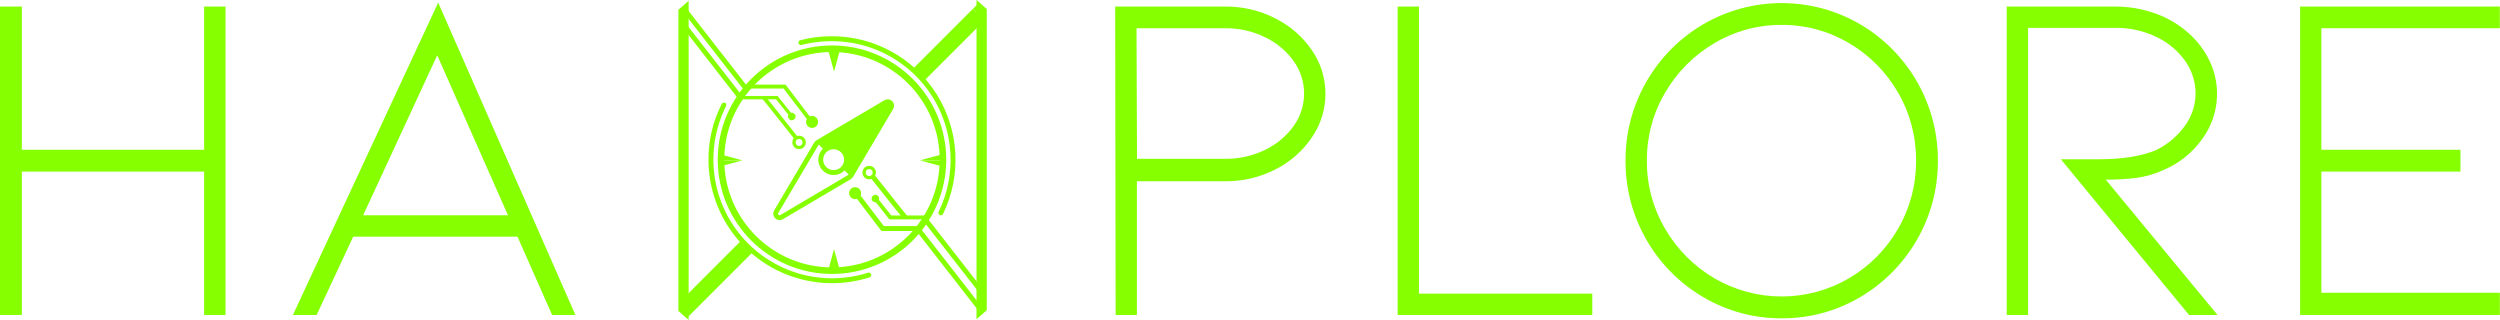
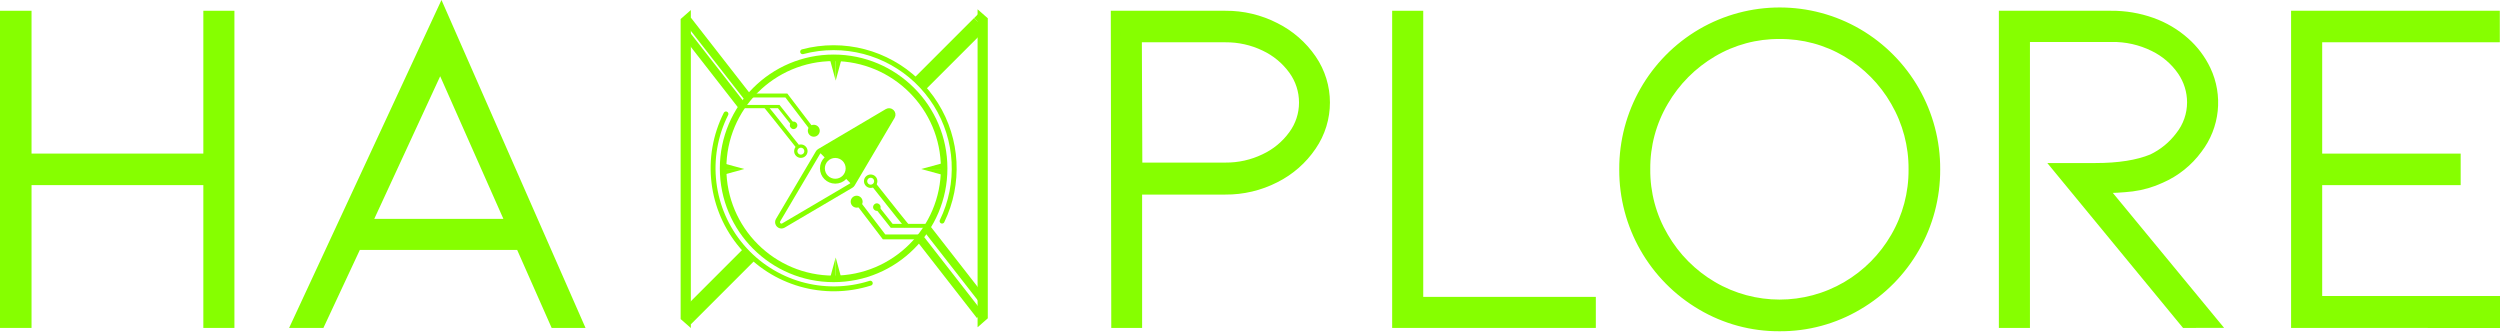
- <svg xmlns="http://www.w3.org/2000/svg" viewBox="0 0 763.56 97.73">
+ <svg xmlns="http://www.w3.org/2000/svg" viewBox="0 0 766.56 101.57">
  <defs>
-     <style>.cls-1,.cls-2,.cls-4,.cls-5,.cls-6,.cls-7{fill:none;stroke:#86ff00;stroke-miterlimit:10;}.cls-1{stroke-width:2px;}.cls-2{stroke-linecap:round;}.cls-2,.cls-4{stroke-width:1.5px;}.cls-3{fill:#86ff00;}.cls-5{stroke-width:1.2px;}.cls-7{stroke-width:5px;}</style>
+     <style>.cls-1,.cls-2,.cls-3,.cls-4,.cls-5,.cls-6,.cls-7{fill:none;}.cls-1,.cls-2,.cls-3,.cls-4,.cls-5,.cls-6,.cls-7,.cls-8{stroke:#86ff00;stroke-miterlimit:10;}.cls-1{stroke-width:2px;}.cls-2{stroke-linecap:round;}.cls-2,.cls-3{stroke-width:1.5px;}.cls-4{stroke-width:1.2px;}.cls-6{stroke-width:5px;}.cls-7{stroke-width:2.5px;}.cls-8{stroke-width:3px;fill:#86ff00;}.cls-9{fill:#86ff00}</style>
  </defs>
  <g id="Layer_2" data-name="Layer 2">
    <g id="Layer_1-2" data-name="Layer 1">
-       <g id="text-based-green">
-         <path class="cls-1" d="M254.11,14.89A33.89,33.89,0,1,0,288,48.78a33.89,33.89,0,0,0-33.89-33.89Z" />
-         <path class="cls-2" d="M287.36,65a37,37,0,0,0-33.25-53.18h0A37.28,37.28,0,0,0,244.6,13M221.1,32.08A37,37,0,0,0,265.35,84" />
-         <path class="cls-3" d="M272,31.43a1.21,1.21,0,0,0-1.46-.19L249.75,43.49l-.18.14L251.89,46a3.86,3.86,0,0,1,2.72-1.11,3.93,3.93,0,0,1,3.94,3.94,3.87,3.87,0,0,1-1.11,2.72l2.32,2.32.14-.18L272.15,32.9A1.21,1.21,0,0,0,272,31.43Z" />
-         <path class="cls-4" d="M272,31.43a1.21,1.21,0,0,0-1.46-.19L249.75,43.49a1.16,1.16,0,0,0-.42.43L237.08,64.66a1.2,1.2,0,0,0,.19,1.46,1.17,1.17,0,0,0,.85.36,1.22,1.22,0,0,0,.61-.17l20.75-12.25a1.21,1.21,0,0,0,.42-.42L272.15,32.9A1.21,1.21,0,0,0,272,31.43ZM254.61,52.71a3.94,3.94,0,1,1,3.94-3.93A3.93,3.93,0,0,1,254.61,52.71Z" />
-         <polyline class="cls-5" points="228.51 26.44 239.62 26.44 247.46 36.73" />
-         <polyline class="cls-5" points="242.99 41.94 235.78 32.86 233.33 29.83" />
-         <polyline class="cls-6" points="225.72 29.83 237.28 29.83 241.84 35.58" />
-         <circle class="cls-3" cx="241.84" cy="35.58" r="1.15" />
-         <circle class="cls-6" cx="244.06" cy="43.5" r="1.56" />
-         <circle class="cls-3" cx="248.03" cy="37.24" r="1.83" />
-         <polygon class="cls-3" points="254.73 21.85 254.74 15.3 252.95 15.3 254.73 21.85" />
-         <polygon class="cls-3" points="254.74 15.3 254.75 21.85 256.53 15.3 254.74 15.3" />
-         <polygon class="cls-3" points="254.73 76.11 254.74 82.67 252.95 82.67 254.73 76.11" />
-         <polygon class="cls-3" points="254.74 82.67 254.75 76.11 256.53 82.67 254.74 82.67" />
-         <polygon class="cls-3" points="280.97 48.97 287.53 48.98 287.53 47.19 280.97 48.97" />
-         <polygon class="cls-3" points="287.53 48.98 280.97 48.99 287.53 50.77 287.53 48.98" />
-         <polygon class="cls-3" points="226.71 48.97 220.16 48.98 220.16 47.19 226.71 48.97" />
-         <polygon class="cls-3" points="220.16 48.98 226.71 48.99 220.16 50.77 220.16 48.98" />
-         <polyline class="cls-4" points="280.69 69.8 269.58 69.8 261.74 59.51" />
-         <polyline class="cls-4" points="266.32 53.64 273.92 63.21 276.5 66.4" />
-         <polyline class="cls-5" points="283.48 66.4 271.92 66.4 267.36 60.65" />
-         <circle class="cls-3" cx="267.36" cy="60.65" r="1.15" />
-         <circle class="cls-6" cx="265.47" cy="52.71" r="1.56" />
-         <circle class="cls-3" cx="261.17" cy="58.99" r="1.83" />
-         <polygon class="cls-3" points="301.38 94.75 298.25 97.5 298.25 0 301.38 2.75 301.38 94.75" />
-         <polygon class="cls-3" points="207.2 94.98 210.33 97.73 210.33 0.23 207.2 2.98 207.2 94.98" />
-         <line class="cls-7" x1="227.9" y1="75.49" x2="209.46" y2="93.93" />
-         <line class="cls-7" x1="298.93" y1="4.46" x2="280.49" y2="22.9" />
-         <line class="cls-4" x1="280.41" y1="70.01" x2="299.01" y2="93.89" />
-         <line class="cls-4" x1="282.39" y1="66.77" x2="299.79" y2="89.1" />
-         <line class="cls-4" x1="208.7" y1="7.41" x2="226.09" y2="29.74" />
-         <line class="cls-4" x1="209.33" y1="3.3" x2="227.68" y2="26.85" />
-         <rect class="cls-3" x="209.64" y="94.93" width="1.38" height="1.38" transform="translate(129.21 -120.72) rotate(45)" />
-         <rect class="cls-3" x="297.51" y="1.89" width="1.63" height="1.63" transform="translate(89.29 -210.16) rotate(45)" />
-         <path class="cls-3" d="M62.35,52.41H6.67V96.2H0V2H6.67V45.74H62.35V2h6.53V96.2H62.35Z" />
-         <path class="cls-3" d="M107.88,72.28,96.71,96.2H89.46L133.83.79,175.74,96.2h-7.11L158.05,72.28Zm25.66-55.39L110.92,65.75h44.23Z" />
-         <path class="cls-3" d="M340.74,96.2,340.6,2h33.64a32.9,32.9,0,0,1,15.3,3.63,29.59,29.59,0,0,1,11.16,9.71,23.5,23.5,0,0,1,0,26.61,29.35,29.35,0,0,1-11.16,9.79,32.89,32.89,0,0,1-15.3,3.62h-27V96.2Zm6.53-47.7h27a27.07,27.07,0,0,0,12-2.68,22.87,22.87,0,0,0,8.78-7.25,17,17,0,0,0,0-20,22.78,22.78,0,0,0-8.78-7.25,27.07,27.07,0,0,0-12-2.69H347.12Z" />
-         <path class="cls-3" d="M426.87,96.2V2h6.53V89.68h52.92V96.2Z" />
-         <path class="cls-3" d="M544.18,97.22a46.55,46.55,0,0,1-23.93-6.45,48.07,48.07,0,0,1-23.78-41.69A48.07,48.07,0,0,1,520.25,7.39a47.6,47.6,0,0,1,47.85,0,48.07,48.07,0,0,1,23.78,41.69A48.07,48.07,0,0,1,568.1,90.77,46.54,46.54,0,0,1,544.18,97.22Zm0-89.61a39.66,39.66,0,0,0-20.59,5.58,41.89,41.89,0,0,0-15,15.08A40.24,40.24,0,0,0,503,49.08a40.24,40.24,0,0,0,5.58,20.81,41.89,41.89,0,0,0,15,15.08,40.78,40.78,0,0,0,41.18,0A41.44,41.44,0,0,0,579.7,69.89a40.77,40.77,0,0,0,5.51-20.81,40.77,40.77,0,0,0-5.51-20.81,41.44,41.44,0,0,0-14.93-15.08A39.71,39.71,0,0,0,544.18,7.61Z" />
-         <path class="cls-3" d="M668.58,96.2,629.43,48.64H641q10.72,0,17.4-2.75a23.29,23.29,0,0,0,8.56-7,16.66,16.66,0,0,0,3.62-10.37,17.08,17.08,0,0,0-3-9.64,22.44,22.44,0,0,0-8.7-7.47,28.25,28.25,0,0,0-13-2.9H619.43V96.2H612.9V2h32.92a36.4,36.4,0,0,1,12.47,2.11,30.59,30.59,0,0,1,10.15,6,26.83,26.83,0,0,1,6.45,8.56,23.3,23.3,0,0,1-2.54,24.14A27.56,27.56,0,0,1,661,51.83a29.76,29.76,0,0,1-8.77,2.54,76.56,76.56,0,0,1-9.06.51L677.28,96.2Z" />
-         <path class="cls-3" d="M702.51,96.2V2h61V8.62H709V45.74h42.48v6.67H709v37h54.52V96.2Z" />
+       <g id="text-based">
+         <path class="cls-1" d="M255.61,17.73A33.89,33.89,0,1,0,289.5,51.62a33.9,33.9,0,0,0-33.89-33.89Z" />
+         <path class="cls-2" d="M288.86,67.8a37,37,0,0,0-33.25-53.18h0a36.85,36.85,0,0,0-9.51,1.24M222.6,34.93a37,37,0,0,0,44.25,51.9" />
+         <path class="cls-9" d="M273.46,34.28a1.2,1.2,0,0,0-1.46-.19L251.25,46.34l-.18.14,2.32,2.31a3.89,3.89,0,0,1,2.72-1.1,3.92,3.92,0,0,1,2.83,6.66l2.32,2.32.14-.18,12.25-20.75A1.2,1.2,0,0,0,273.46,34.28Z" />
+         <path class="cls-3" d="M273.46,34.28a1.2,1.2,0,0,0-1.46-.19L251.25,46.34a1.21,1.21,0,0,0-.42.42L238.58,67.51a1.2,1.2,0,0,0,1,1.81,1.21,1.21,0,0,0,.61-.16L261,56.91a1.21,1.21,0,0,0,.42-.42l12.25-20.75A1.2,1.2,0,0,0,273.46,34.28ZM256.11,55.56a3.94,3.94,0,1,1,3.94-3.94A3.93,3.93,0,0,1,256.11,55.56Z" />
+         <polyline class="cls-4" points="230.01 29.29 241.12 29.29 248.96 39.58" />
+         <polyline class="cls-4" points="244.49 44.78 237.28 35.71 234.83 32.68" />
+         <polyline class="cls-5" points="227.22 32.68 238.78 32.68 243.34 38.43" />
+         <circle class="cls-9" cx="243.34" cy="38.43" r="1.15" />
+         <circle class="cls-5" cx="245.56" cy="46.35" r="1.56" />
+         <circle class="cls-9" cx="249.53" cy="40.09" r="1.83" />
+         <polygon class="cls-9" points="256.23 24.7 256.24 18.14 254.45 18.14 256.23 24.7" />
+         <polygon class="cls-9" points="256.24 18.14 256.25 24.7 258.03 18.14 256.24 18.14" />
+         <polygon class="cls-9" points="256.23 78.96 256.24 85.51 254.45 85.51 256.23 78.96" />
+         <polygon class="cls-9" points="256.24 85.51 256.25 78.96 258.03 85.51 256.24 85.51" />
+         <polygon class="cls-9" points="282.47 51.82 289.03 51.83 289.03 50.04 282.47 51.82" />
+         <polygon class="cls-9" points="289.03 51.83 282.47 51.84 289.03 53.62 289.03 51.83" />
+         <polygon class="cls-9" points="228.21 51.82 221.66 51.83 221.66 50.04 228.21 51.82" />
+         <polygon class="cls-9" points="221.66 51.83 228.21 51.84 221.66 53.62 221.66 51.83" />
+         <polyline class="cls-3" points="282.19 72.64 271.08 72.64 263.24 62.36" />
+         <polyline class="cls-3" points="267.82 56.49 275.42 66.06 278 69.25" />
+         <polyline class="cls-4" points="284.98 69.25 273.42 69.25 268.86 63.5" />
+         <circle class="cls-9" cx="268.86" cy="63.5" r="1.15" />
+         <circle class="cls-5" cx="266.97" cy="55.56" r="1.56" />
+         <circle class="cls-9" cx="262.67" cy="61.84" r="1.83" />
+         <polygon class="cls-9" points="302.88 97.6 299.75 100.35 299.75 2.85 302.88 5.6 302.88 97.6" />
+         <polygon class="cls-9" points="208.7 97.83 211.83 100.58 211.83 3.08 208.7 5.83 208.7 97.83" />
+         <line class="cls-6" x1="229.4" y1="78.34" x2="210.96" y2="96.78" />
+         <line class="cls-6" x1="300.43" y1="7.31" x2="281.99" y2="25.75" />
+         <line class="cls-7" x1="281.91" y1="72.86" x2="300.51" y2="96.73" />
+         <line class="cls-7" x1="283.89" y1="69.62" x2="301.29" y2="91.95" />
+         <line class="cls-7" x1="210.2" y1="10.26" x2="227.59" y2="32.58" />
+         <line class="cls-7" x1="210.83" y1="6.15" x2="229.18" y2="29.7" />
+         <rect class="cls-9" x="211.14" y="97.77" width="1.38" height="1.38" transform="translate(131.67 -120.95) rotate(45)" />
+         <rect class="cls-9" x="299.01" y="4.74" width="1.63" height="1.63" transform="translate(91.74 -210.38) rotate(45)" />
+         <path class="cls-8" d="M63.85,55.26H8.17V99.05H1.5V4.8H8.17V48.59H63.85V4.8h6.53V99.05H63.85Z" />
+         <path class="cls-8" d="M109.38,75.13,98.21,99.05H91L135.33,3.64l41.91,95.41h-7.11L159.55,75.13ZM135,19.74,112.42,68.6h44.23Z" />
+         <path class="cls-8" d="M342.24,99.05,342.1,4.8h33.64A32.87,32.87,0,0,1,391,8.43a29.5,29.5,0,0,1,11.16,9.71,23.5,23.5,0,0,1,0,26.61A29.35,29.35,0,0,1,391,54.54a33,33,0,0,1-15.3,3.62h-27V99.05Zm6.53-47.7h27a27.07,27.07,0,0,0,12-2.69,22.69,22.69,0,0,0,8.78-7.25,16.74,16.74,0,0,0,3.26-9.93,17,17,0,0,0-3.26-10.08,22.87,22.87,0,0,0-8.78-7.25,27.2,27.2,0,0,0-12-2.68H348.62Z" />
+         <path class="cls-8" d="M428.37,99.05V4.8h6.53V92.53h52.92v6.52Z" />
+         <path class="cls-8" d="M545.68,100.07a46.46,46.46,0,0,1-23.93-6.46A48,48,0,0,1,498,51.93a48,48,0,0,1,23.78-41.69,47.6,47.6,0,0,1,47.85,0,48,48,0,0,1,23.78,41.69A48,48,0,0,1,569.6,93.61,46.45,46.45,0,0,1,545.68,100.07Zm0-89.61A39.66,39.66,0,0,0,525.09,16a41.89,41.89,0,0,0-15,15.08,40.24,40.24,0,0,0-5.58,20.81,40.21,40.21,0,0,0,5.58,20.8,41.81,41.81,0,0,0,15,15.08,40.72,40.72,0,0,0,41.18,0A41.36,41.36,0,0,0,581.2,72.73a40.73,40.73,0,0,0,5.51-20.8,40.77,40.77,0,0,0-5.51-20.81A41.44,41.44,0,0,0,566.27,16,39.71,39.71,0,0,0,545.68,10.46Z" />
+         <path class="cls-8" d="M670.08,99.05,630.93,51.49h11.6q10.72,0,17.4-2.75a23.22,23.22,0,0,0,8.56-7,16.63,16.63,0,0,0,3.62-10.36,17.11,17.11,0,0,0-3-9.65,22.5,22.5,0,0,0-8.7-7.46,28.13,28.13,0,0,0-13-2.9H620.93V99.05H614.4V4.8h32.92a36.4,36.4,0,0,1,12.47,2.1,30.78,30.78,0,0,1,10.15,6,26.83,26.83,0,0,1,6.45,8.56,23.3,23.3,0,0,1-2.54,24.14,27.64,27.64,0,0,1-11.31,9.06,29.76,29.76,0,0,1-8.77,2.54,76.56,76.56,0,0,1-9.06.51l34.07,41.32Z" />
+         <path class="cls-8" d="M704,99.05V4.8h61v6.67H710.54V48.59H753v6.67H710.54v37h54.52v6.81Z" />
      </g>
    </g>
  </g>
</svg>
